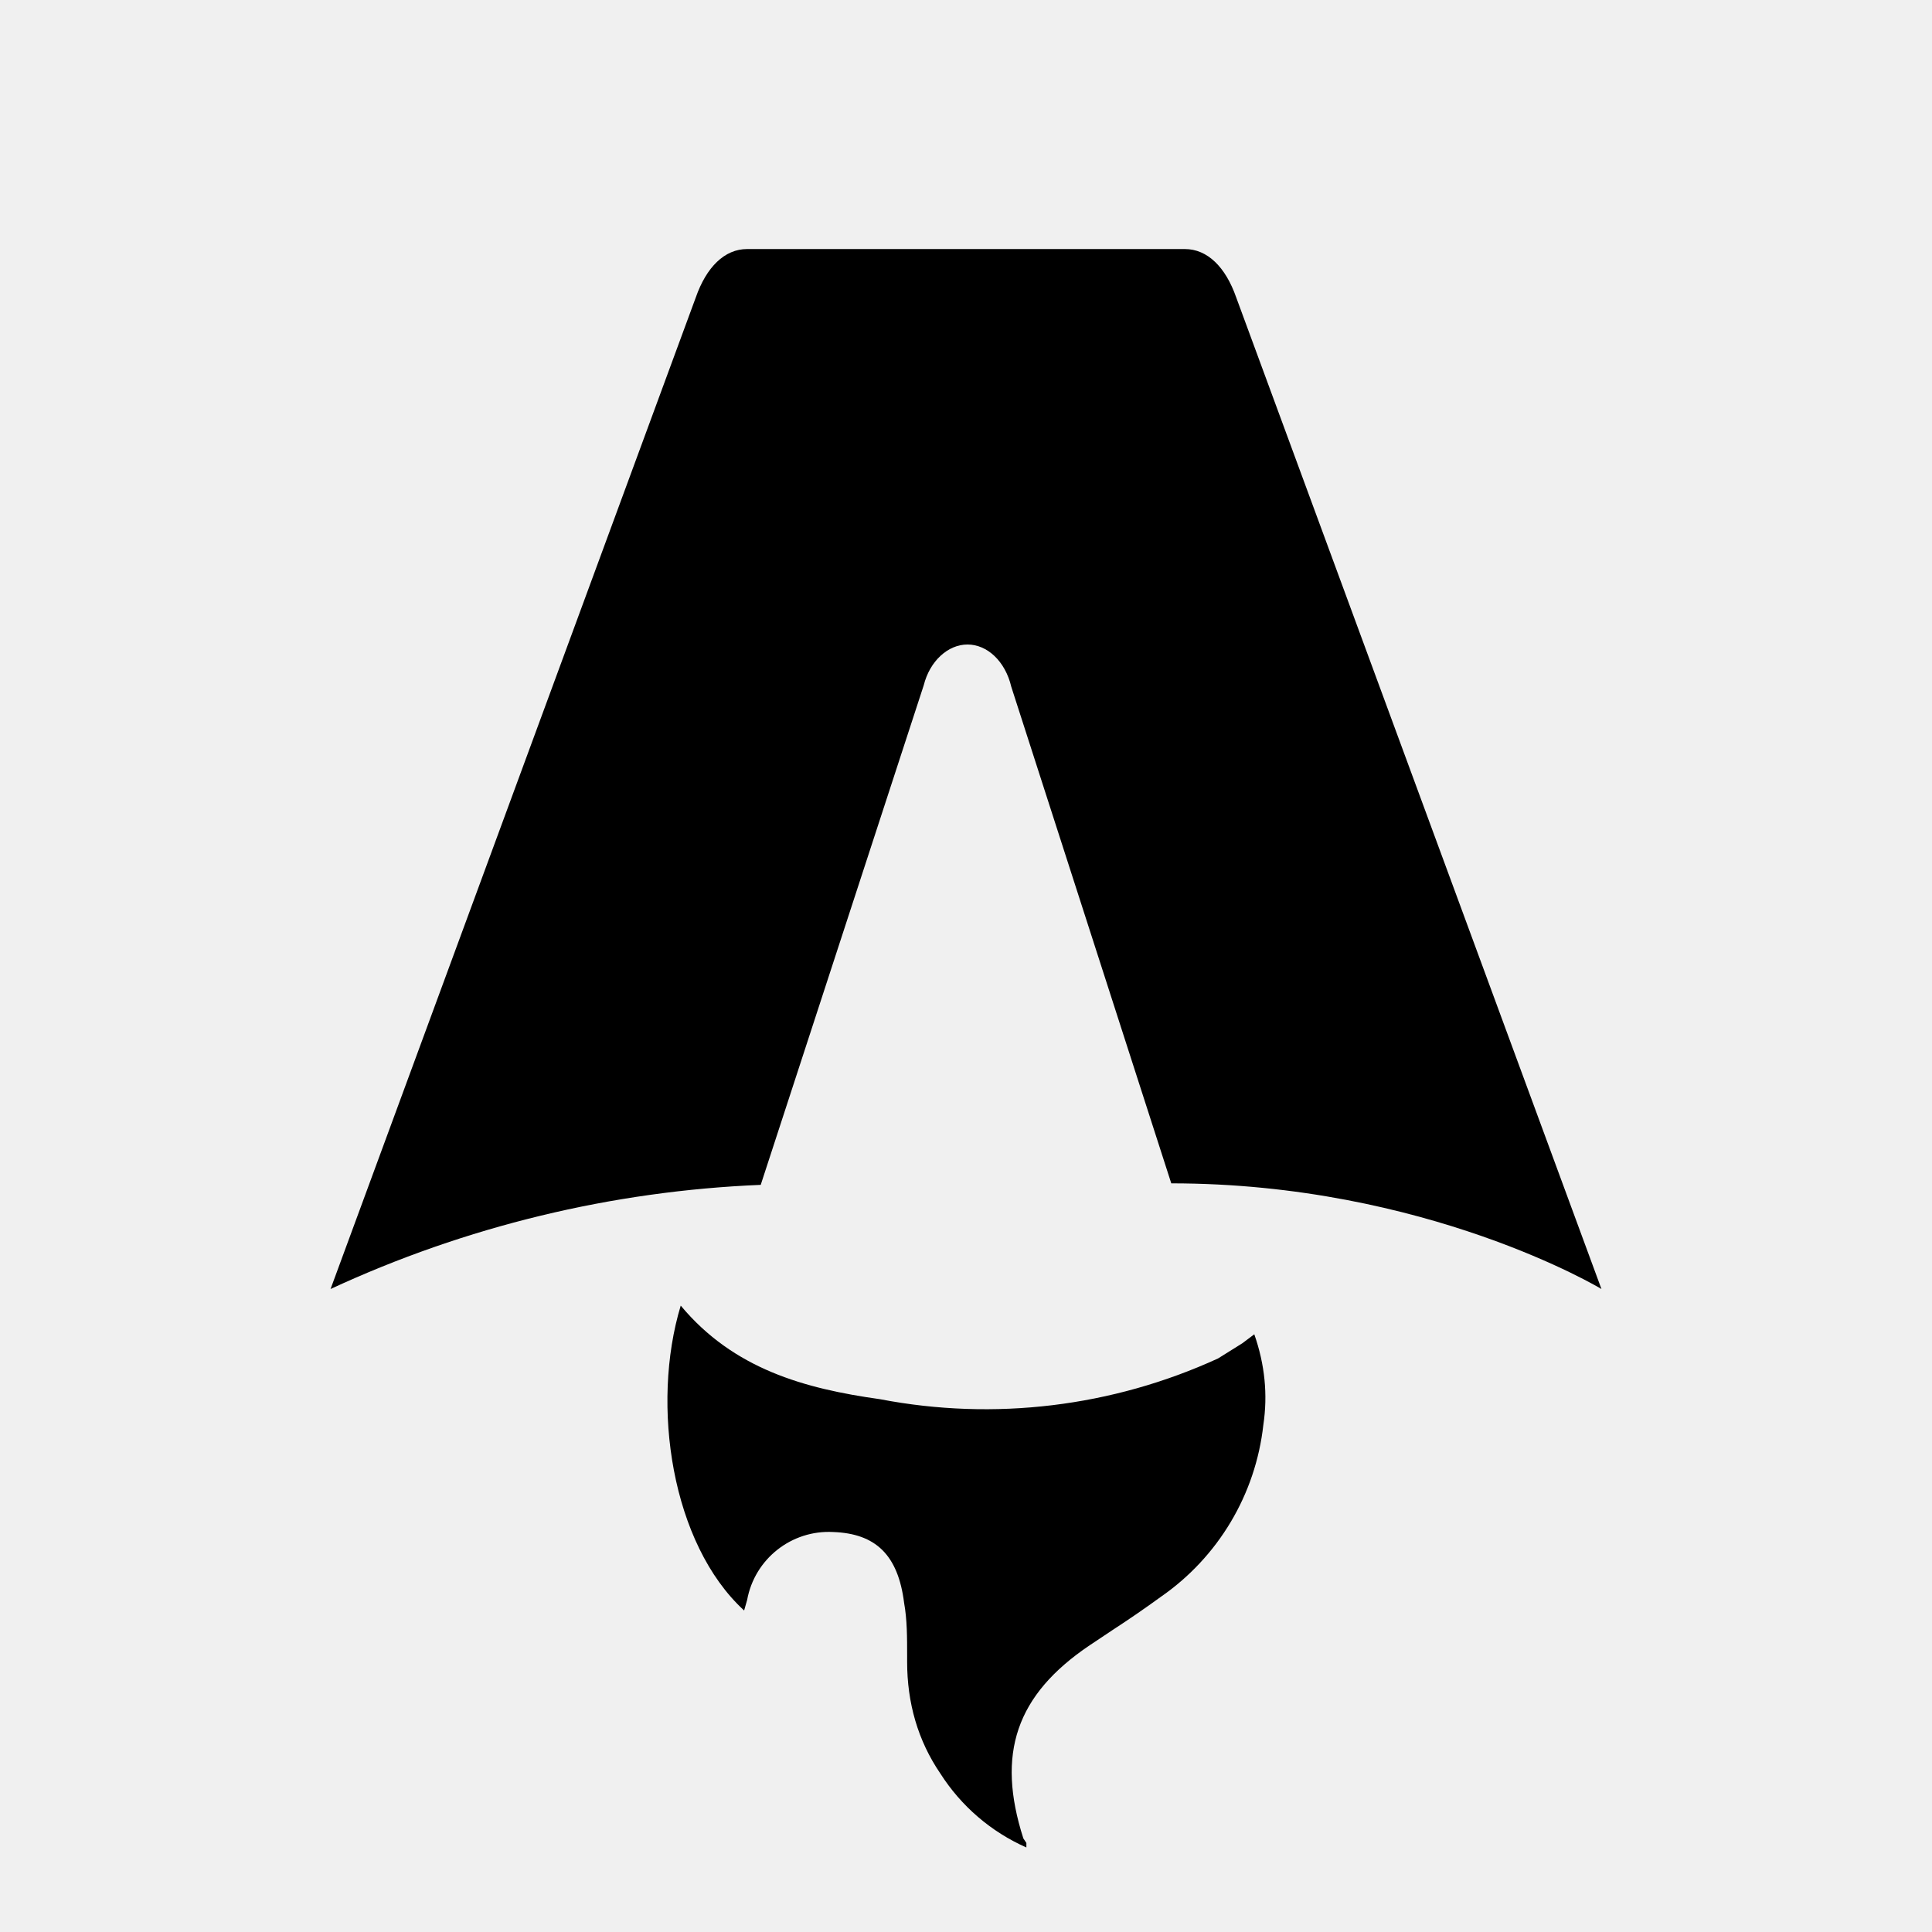
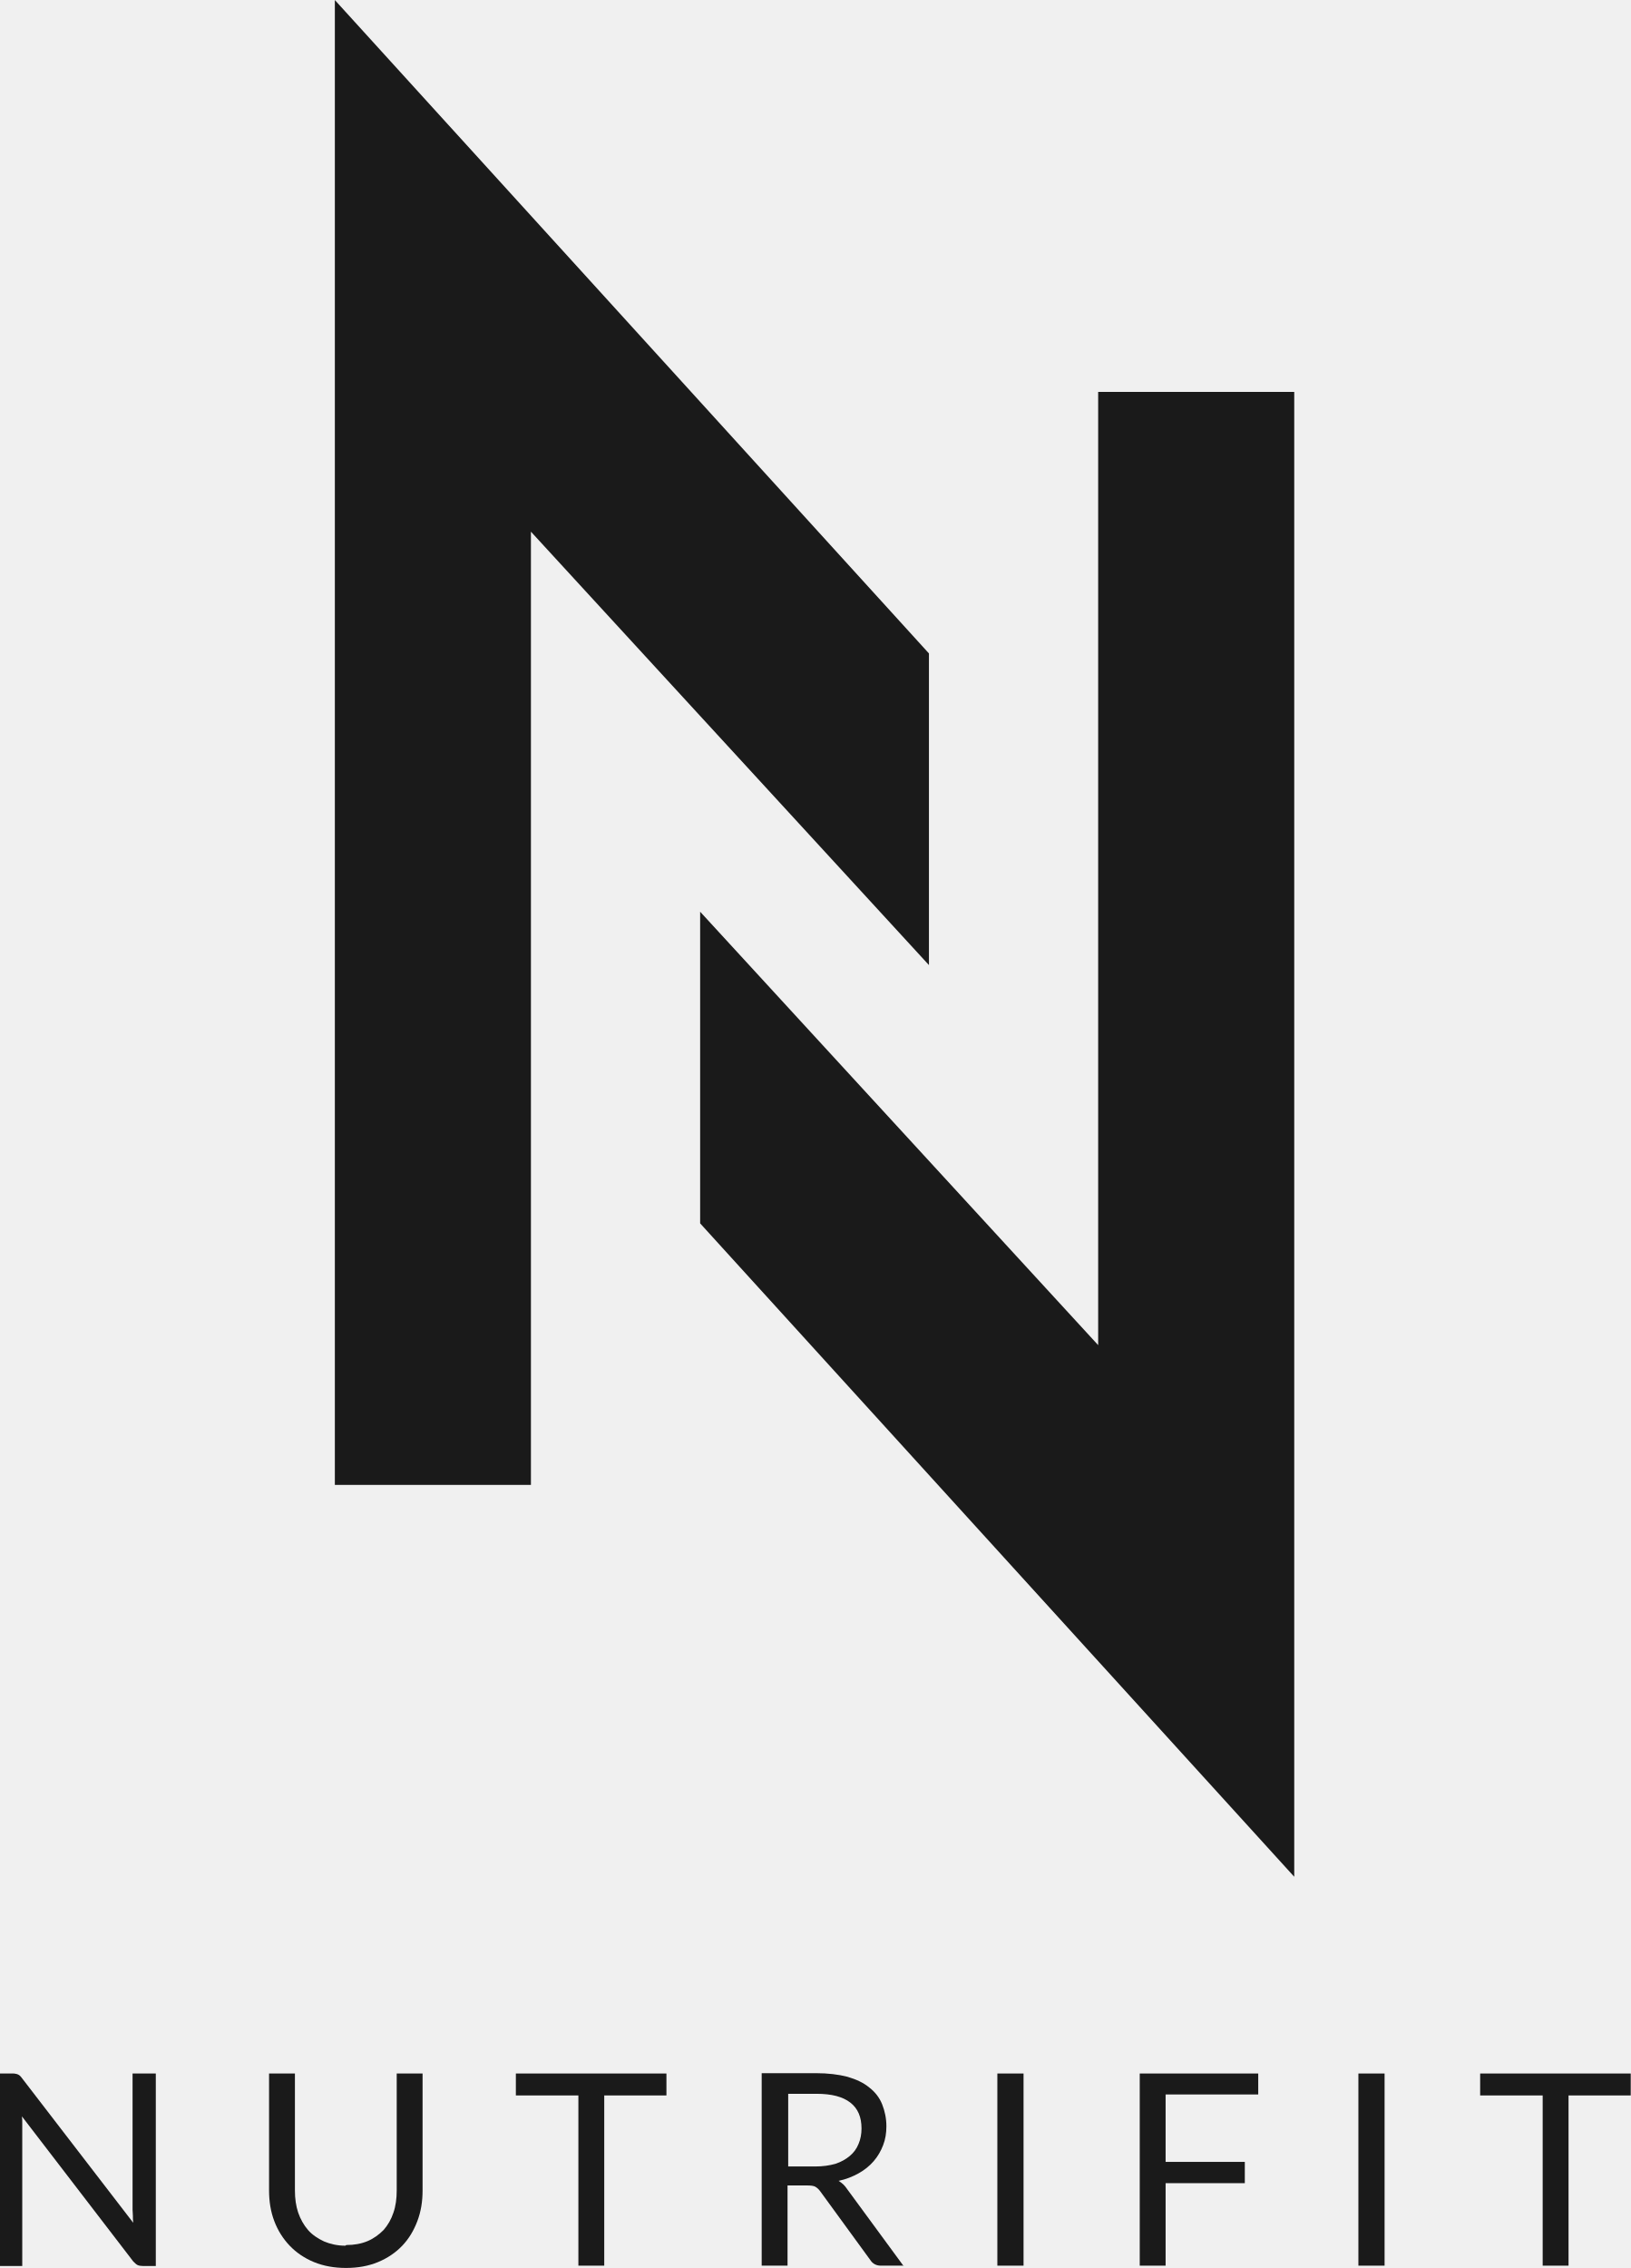
- <svg xmlns="http://www.w3.org/2000/svg" fill="none" viewBox="0 0 128 128">
-   <path d="M50.4 78.5a75.1 75.1 0 0 0-28.5 6.9l24.2-65.7c.7-2 1.9-3.2 3.4-3.2h29c1.5 0 2.7 1.2 3.4 3.2l24.2 65.7s-11.6-7-28.5-7L67 45.5c-.4-1.7-1.6-2.8-2.9-2.8-1.3 0-2.5 1.1-2.9 2.7L50.4 78.5Zm-1.1 28.2Zm-4.2-20.2c-2 6.6-.6 15.8 4.2 20.2a17.5 17.5 0 0 1 .2-.7 5.5 5.5 0 0 1 5.7-4.5c2.8.1 4.3 1.5 4.7 4.7.2 1.1.2 2.3.2 3.5v.4c0 2.7.7 5.2 2.2 7.4a13 13 0 0 0 5.7 4.9v-.3l-.2-.3c-1.8-5.6-.5-9.5 4.4-12.8l1.5-1a73 73 0 0 0 3.2-2.2 16 16 0 0 0 6.8-11.4c.3-2 .1-4-.6-6l-.8.6-1.6 1a37 37 0 0 1-22.4 2.7c-5-.7-9.7-2-13.2-6.2Z" />
-   <style>
-         path { fill: #000; }
-         @media (prefers-color-scheme: dark) {
-             path { fill: #FFF; }
-         }
-     </style>
+ <svg xmlns="http://www.w3.org/2000/svg" xml:space="preserve" width="3.814in" height="5.304in" version="1.1" style="shape-rendering:geometricPrecision; text-rendering:geometricPrecision; image-rendering:optimizeQuality; fill-rule:evenodd; clip-rule:evenodd" viewBox="0 0 49.82 69.28">
+   <defs>
+     <style type="text/css">
+    
+     .fil0 {fill:#1a1a1a;fill-rule:nonzero}
+    
+   </style>
+   </defs>
+   <g id="Layer_x0020_1">
+     <g id="_2669859064032">
+       <polygon class="fil0" points="10.23,45.36 16.22,45.36 16.22,16.24 28.38,29.48 28.38,19.96 10.23,0 " />
+       <polygon class="fil0" points="39.54,11.97 33.55,11.97 33.55,41.09 21.39,27.85 21.39,37.37 39.54,57.33 " />
+       <path class="fil0" d="M4.76 63.34l0 5.88 -0.4 0c-0.06,0 -0.12,-0.01 -0.16,-0.03 -0.04,-0.02 -0.08,-0.06 -0.13,-0.11l-3.4 -4.43c0.01,0.07 0.01,0.13 0.01,0.2 0,0.07 0,0.13 0,0.18l0 4.19 -0.7 0 0 -5.88 0.41 0c0.04,0 0.07,0 0.09,0.01 0.02,0 0.05,0.01 0.07,0.02 0.02,0.01 0.04,0.02 0.06,0.04 0.02,0.02 0.04,0.04 0.06,0.07l3.4 4.42c-0.01,-0.07 -0.01,-0.14 -0.01,-0.21 -0,-0.07 -0.01,-0.13 -0.01,-0.19l0 -4.16 0.7 0z" />
+       <path class="fil0" d="M10.58 68.58c0.24,0 0.46,-0.04 0.65,-0.12 0.19,-0.08 0.35,-0.2 0.49,-0.34 0.13,-0.15 0.23,-0.32 0.3,-0.53 0.07,-0.2 0.1,-0.43 0.1,-0.68l0 -3.57 0.79 0 0 3.57c0,0.34 -0.05,0.65 -0.16,0.94 -0.11,0.29 -0.26,0.54 -0.46,0.75 -0.2,0.21 -0.45,0.38 -0.74,0.5 -0.29,0.12 -0.61,0.18 -0.98,0.18 -0.36,0 -0.69,-0.06 -0.98,-0.18 -0.29,-0.12 -0.54,-0.29 -0.74,-0.5 -0.2,-0.21 -0.36,-0.46 -0.47,-0.75 -0.11,-0.29 -0.16,-0.6 -0.16,-0.94l0 -3.57 0.79 0 0 3.57c0,0.25 0.03,0.47 0.1,0.68 0.07,0.2 0.17,0.38 0.3,0.53 0.13,0.15 0.3,0.26 0.49,0.35 0.19,0.08 0.41,0.13 0.65,0.13z" />
+       <polygon class="fil0" points="20.36,64.01 18.46,64.01 18.46,69.21 17.67,69.21 17.67,64.01 15.76,64.01 15.76,63.34 20.36,63.34 " />
+       <path class="fil0" d="M24.91 66.18c0.23,0 0.43,-0.03 0.61,-0.08 0.18,-0.06 0.32,-0.14 0.44,-0.24 0.12,-0.1 0.21,-0.22 0.27,-0.37 0.06,-0.14 0.09,-0.3 0.09,-0.47 0,-0.35 -0.11,-0.61 -0.34,-0.79 -0.23,-0.18 -0.57,-0.27 -1.03,-0.27l-0.87 0 0 2.22 0.84 0zm2.71 3.03l-0.71 0c-0.14,0 -0.25,-0.06 -0.32,-0.17l-1.53 -2.1c-0.05,-0.07 -0.1,-0.11 -0.15,-0.14 -0.05,-0.03 -0.14,-0.04 -0.25,-0.04l-0.6 0 0 2.45 -0.79 0 0 -5.88 1.66 0c0.37,0 0.69,0.04 0.96,0.11 0.27,0.08 0.49,0.18 0.67,0.33 0.18,0.14 0.31,0.31 0.39,0.51 0.08,0.2 0.13,0.43 0.13,0.67 0,0.21 -0.03,0.4 -0.1,0.58 -0.07,0.18 -0.16,0.34 -0.29,0.49 -0.12,0.14 -0.28,0.27 -0.46,0.37 -0.18,0.1 -0.38,0.18 -0.61,0.23 0.1,0.06 0.19,0.14 0.26,0.25l1.71 2.33z" />
+       <polygon class="fil0" points="30.47,69.21 31.27,69.21 31.27,63.34 30.47,63.34 " />
+       <polygon class="fil0" points="35.61,63.98 35.61,66.04 38.03,66.04 38.03,66.69 35.61,66.69 35.61,69.21 34.82,69.21 34.82,63.34 38.44,63.34 38.44,63.98 " />
+       <polygon class="fil0" points="41.5,69.21 42.3,69.21 42.3,63.34 41.5,63.34 " />
+       <polygon class="fil0" points="49.82,64.01 47.92,64.01 47.92,69.21 47.13,69.21 47.13,64.01 45.22,64.01 45.22,63.34 49.82,63.34 " />
+     </g>
+   </g>
</svg>
